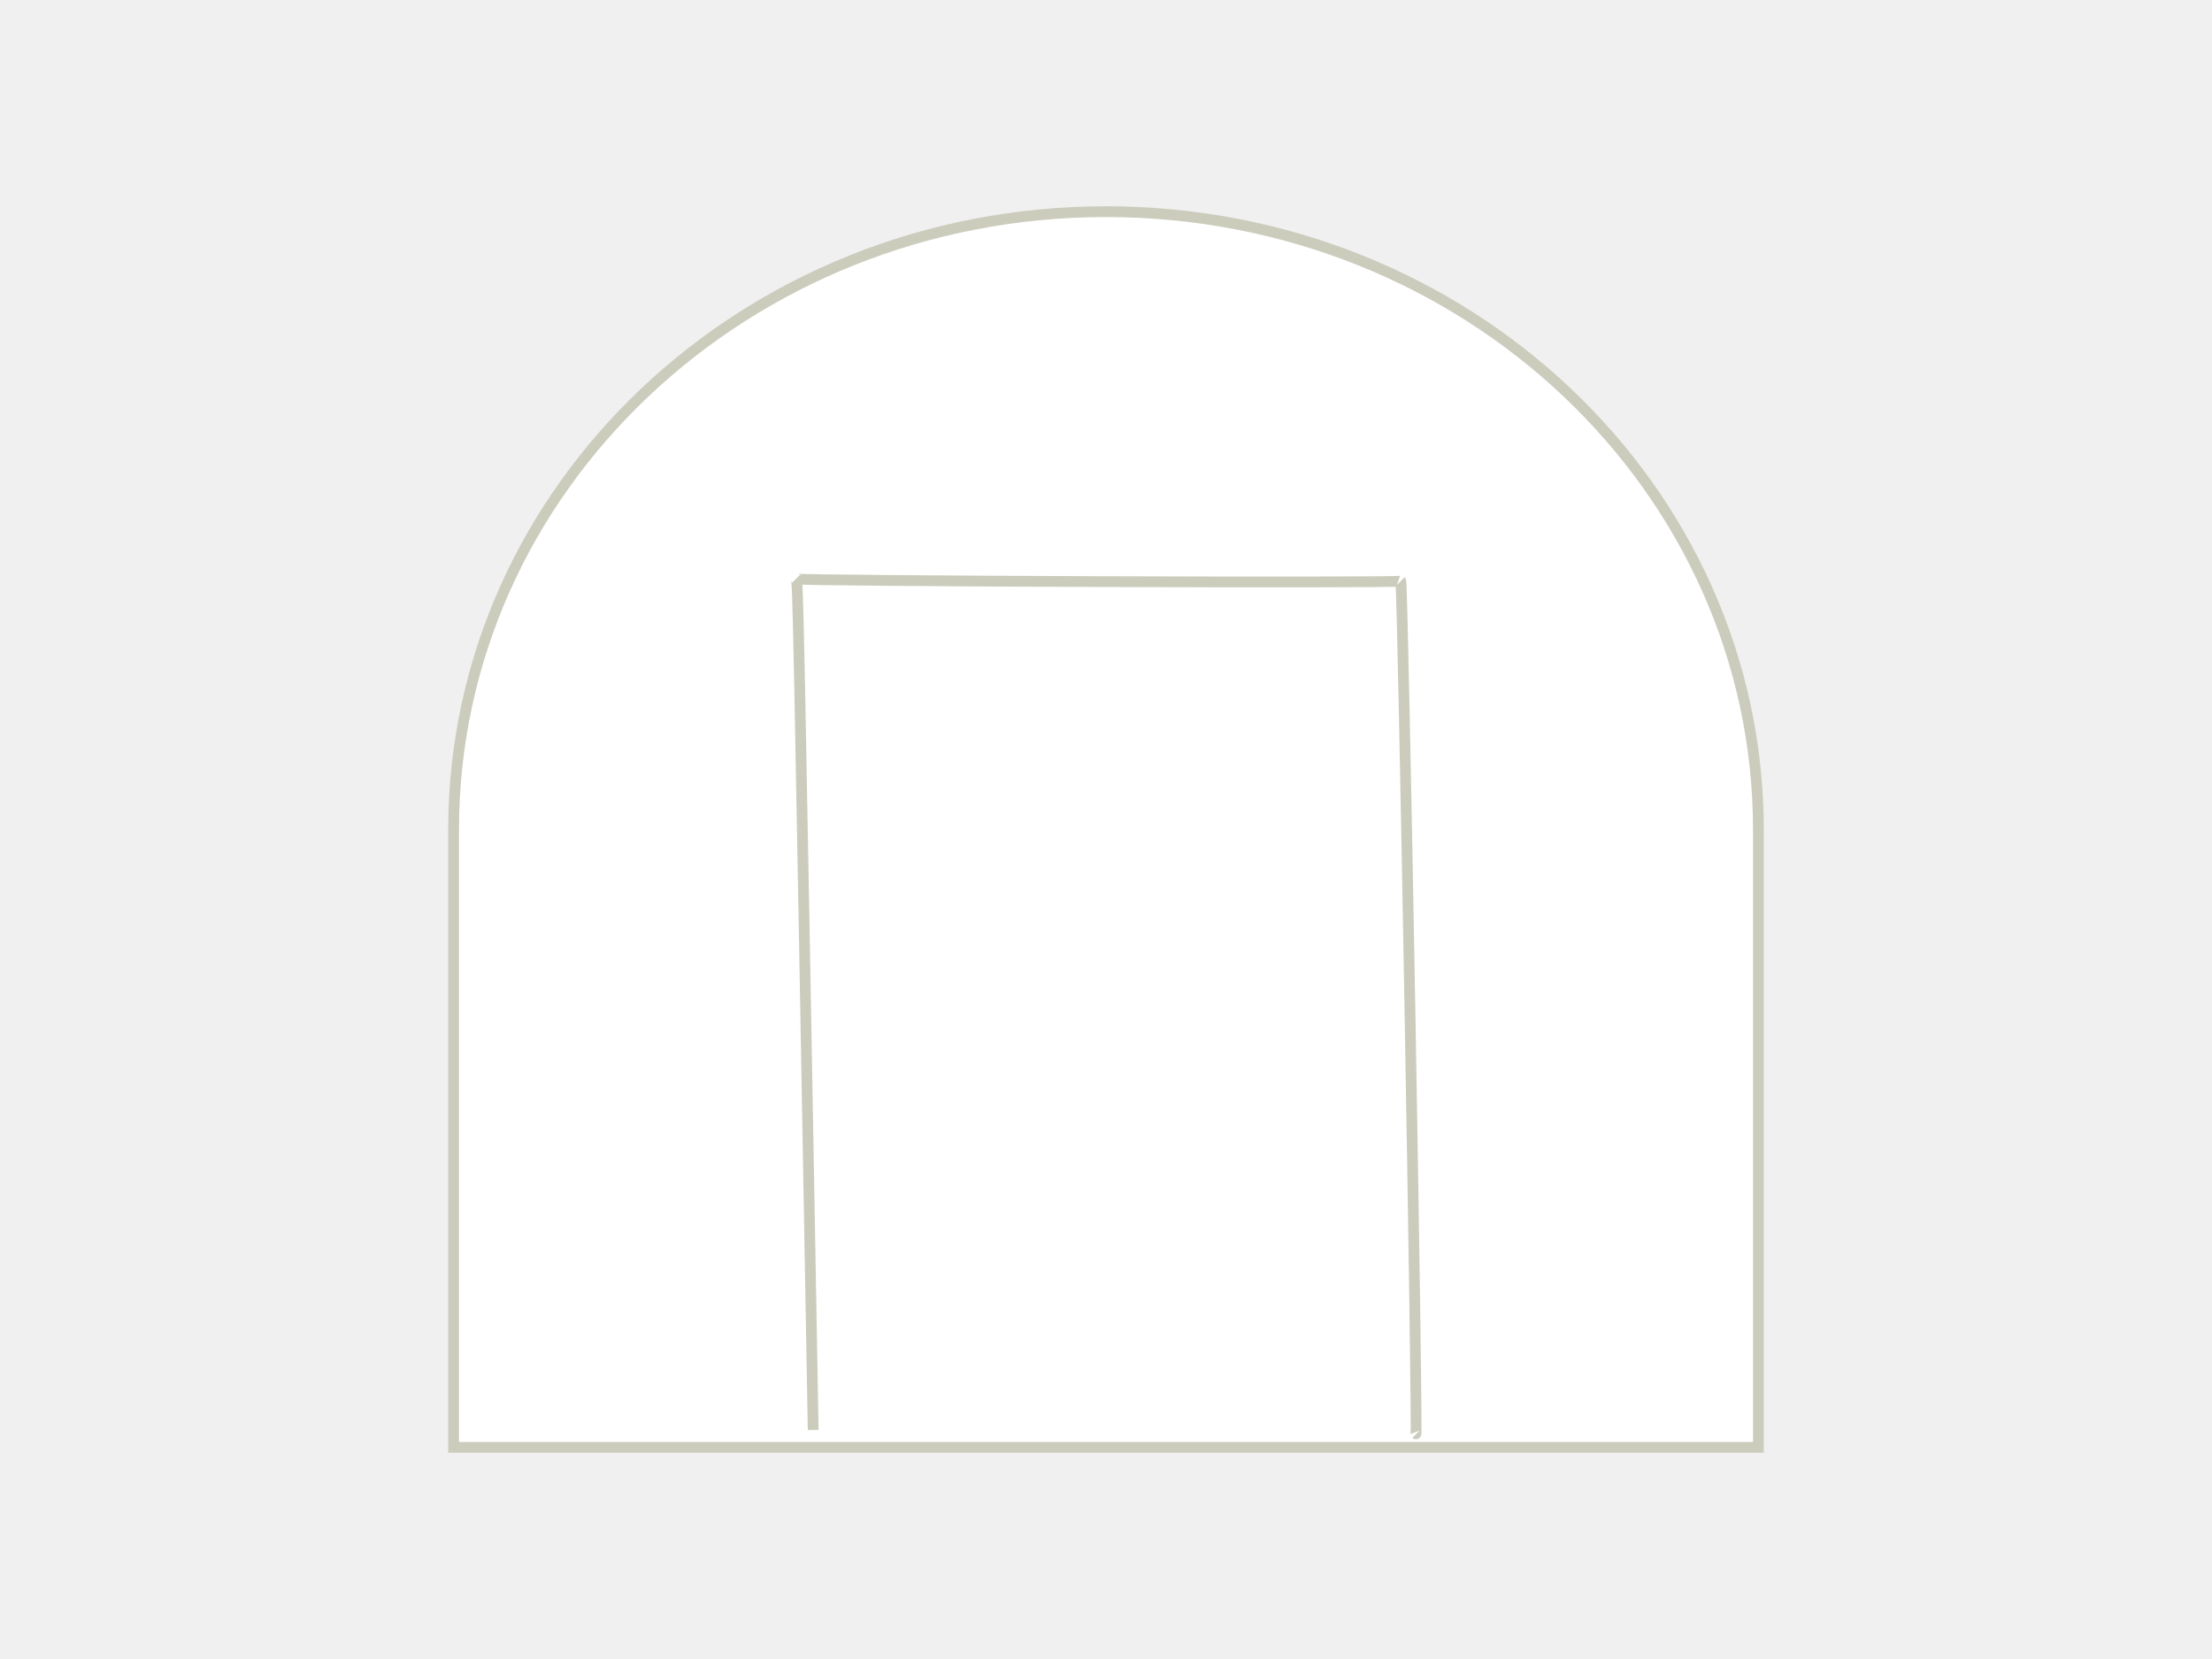
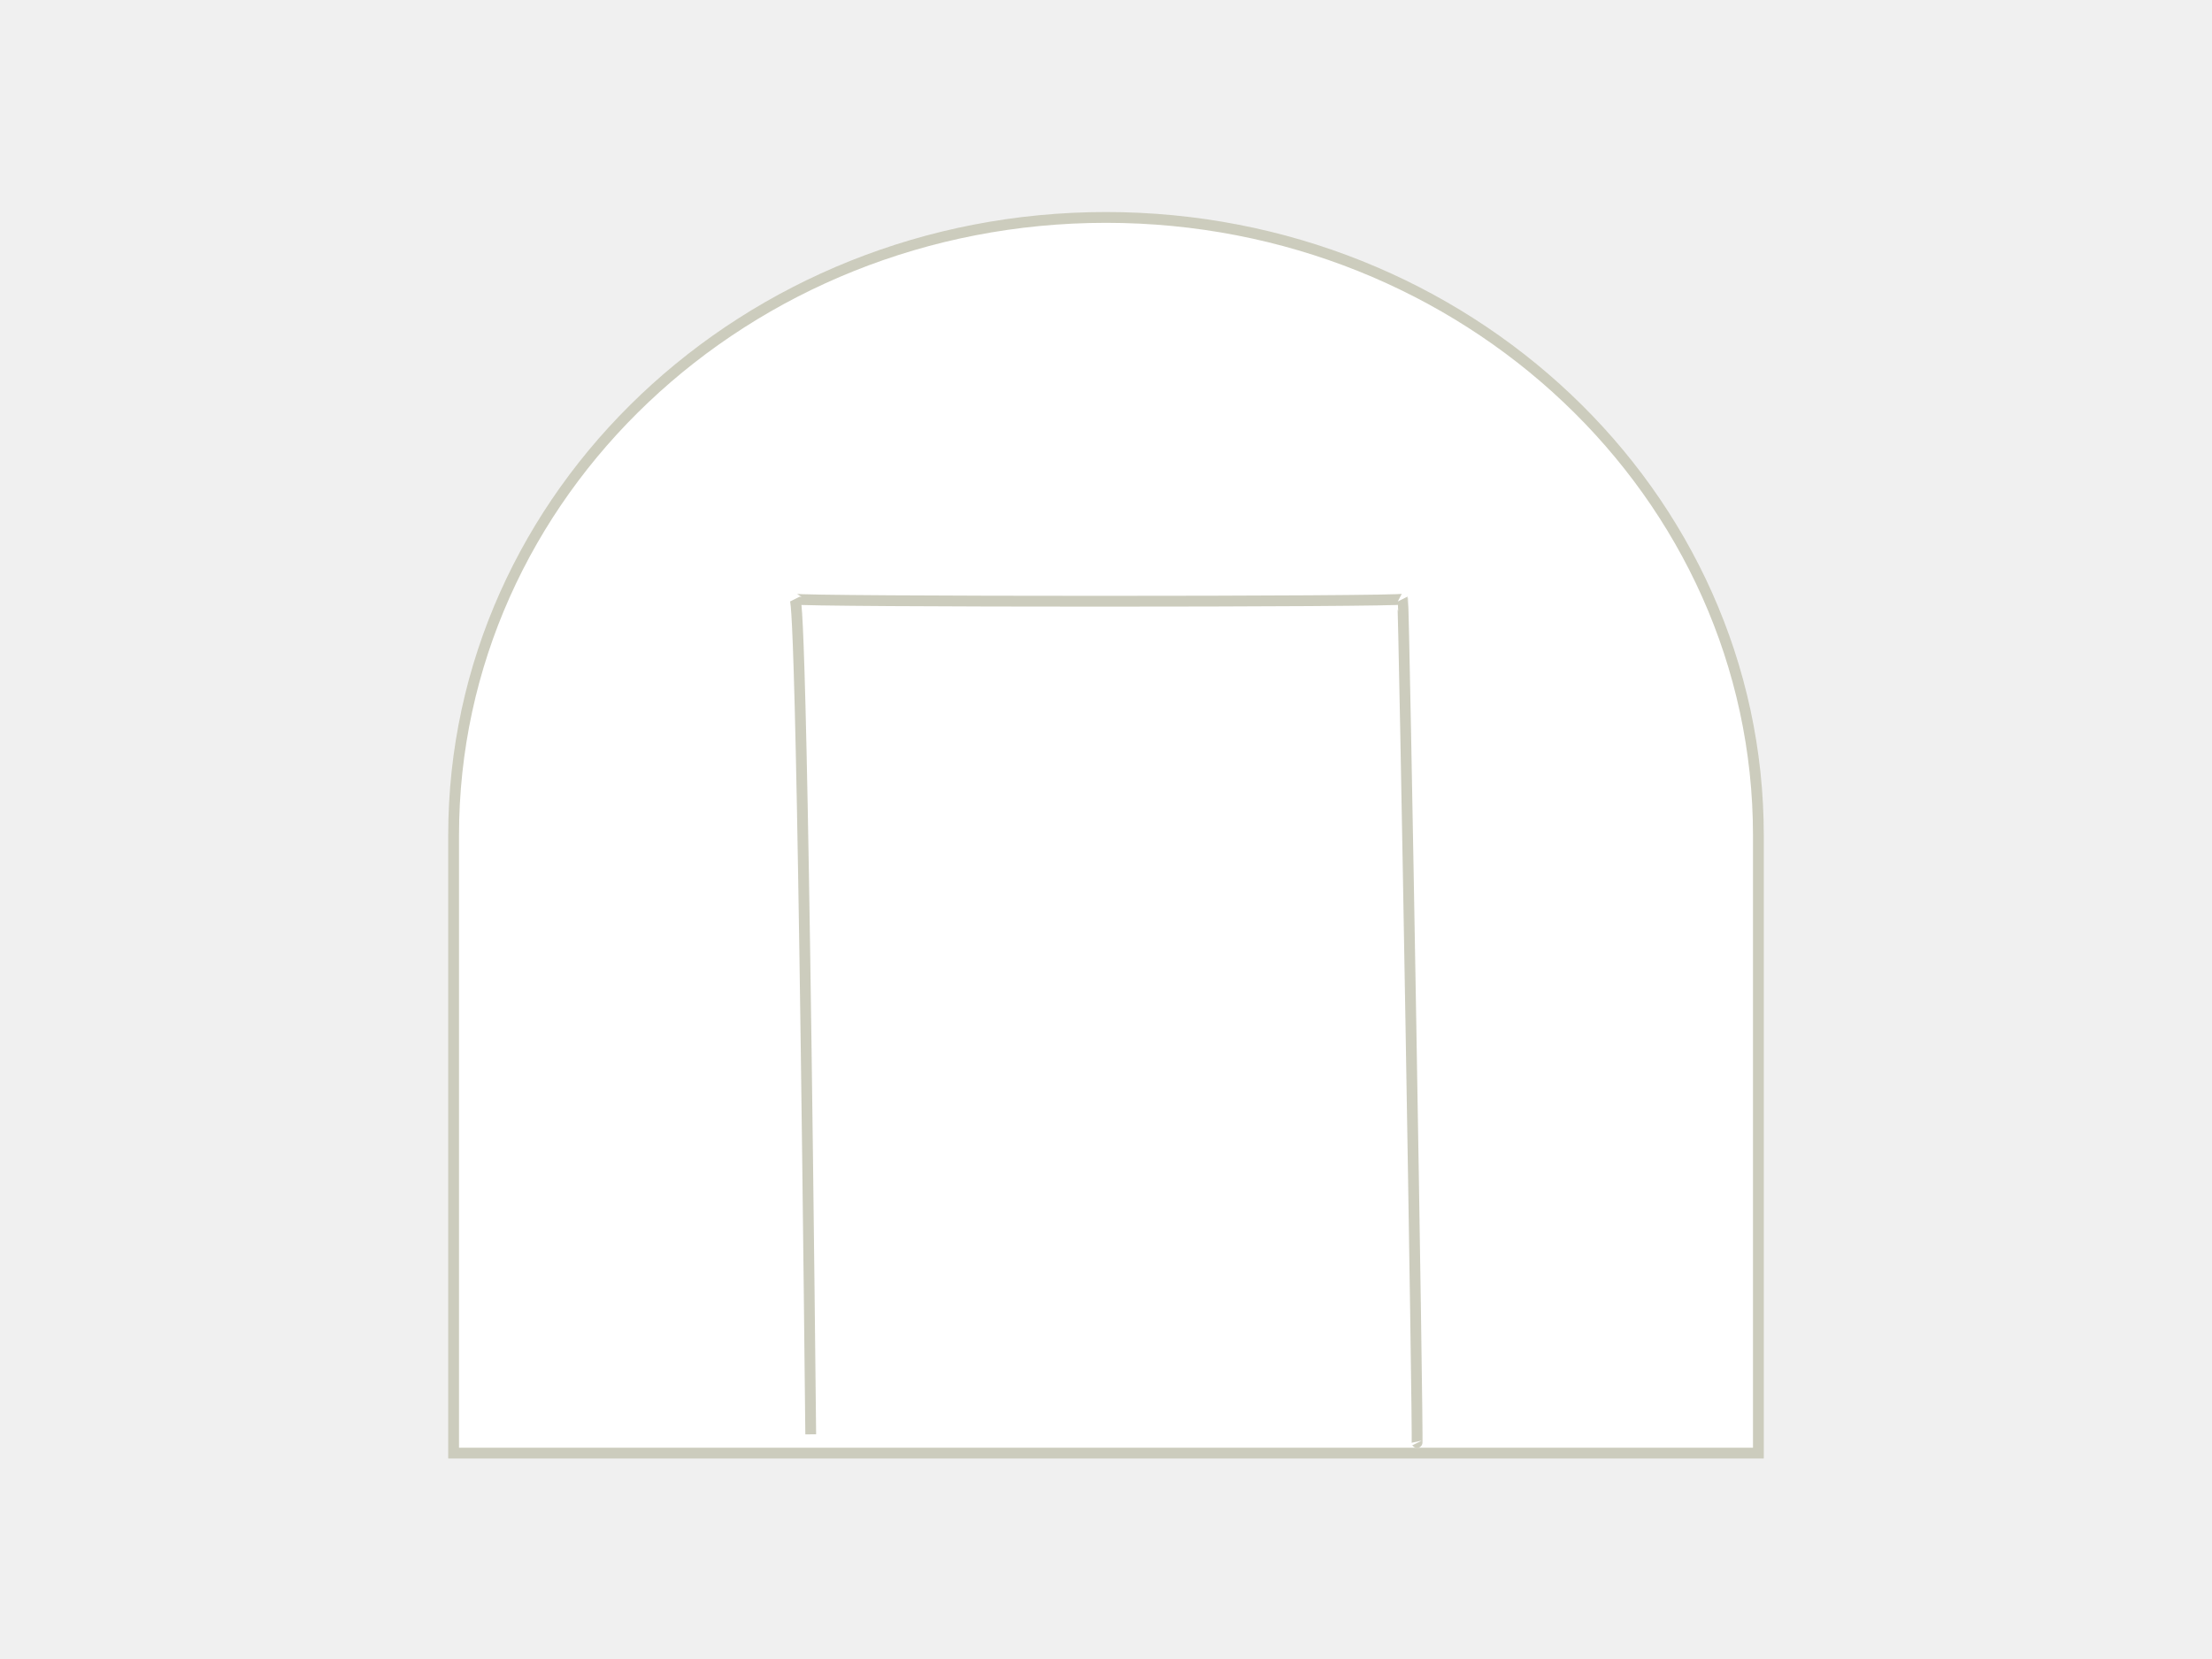
<svg xmlns="http://www.w3.org/2000/svg" width="1024" height="768">
  <g>
-     <path stroke="#ccccbd" transform="rotate(-90 512,384) " id="svg_4" d="m225.987,81.991l286.014,0l0,0c157.961,0 286.013,135.214 286.013,302.009c0,166.795 -128.052,302.009 -286.013,302.009l-286.014,0l0,-604.018z" fill-opacity="null" stroke-width="5" fill="#ffffff" />
+     <path stroke="#ccccbd" transform="rotate(-90 512,386.6667) " id="svg_4" d="m225.987,84.657l286.014,0l0,0c157.961,0 286.013,135.215 286.013,302.009c0,166.795 -128.052,302.009 -286.013,302.009l-286.014,0l0,-604.018z" fill-opacity="null" stroke-width="5" fill="#ffffff" />
    <path id="svg_5" d="m172.5,162" opacity="0.5" fill-opacity="null" stroke-width="5" stroke="#9b9b98" fill="#ffffff" />
    <path id="svg_7" d="m142.5,399" opacity="0.5" fill-opacity="null" stroke-width="5" stroke="#9b9b98" fill="#ffffff" />
    <path id="svg_8" d="m402.5,219" opacity="0.5" fill-opacity="null" stroke-width="5" stroke="#9b9b98" fill="#ffffff" />
    <path id="svg_10" d="m196,148" opacity="0.5" fill-opacity="null" stroke-width="5" stroke="#b5b5a8" fill="#ffffff" />
-     <path stroke="#ccccbd" id="svg_21" d="m376.451,661.999c-7,-392 -7,-393 -8,-394c1,1 281,2 280,1c1,1 8,396 7,395" fill-opacity="null" stroke-opacity="null" stroke-width="5" fill="#ffffff" />
+     <path id="svg_22" d="m375.31,664c-4,-384 -6.667,-385.333 -7.333,-386.667c0.667,1.333 282,1.333 281.333,0c0.667,1.333 7.333,392 6.667,390.667" fill-opacity="null" stroke-opacity="null" stroke-width="5" stroke="#ccccbd" fill="#ffffff" />
  </g>
</svg>
